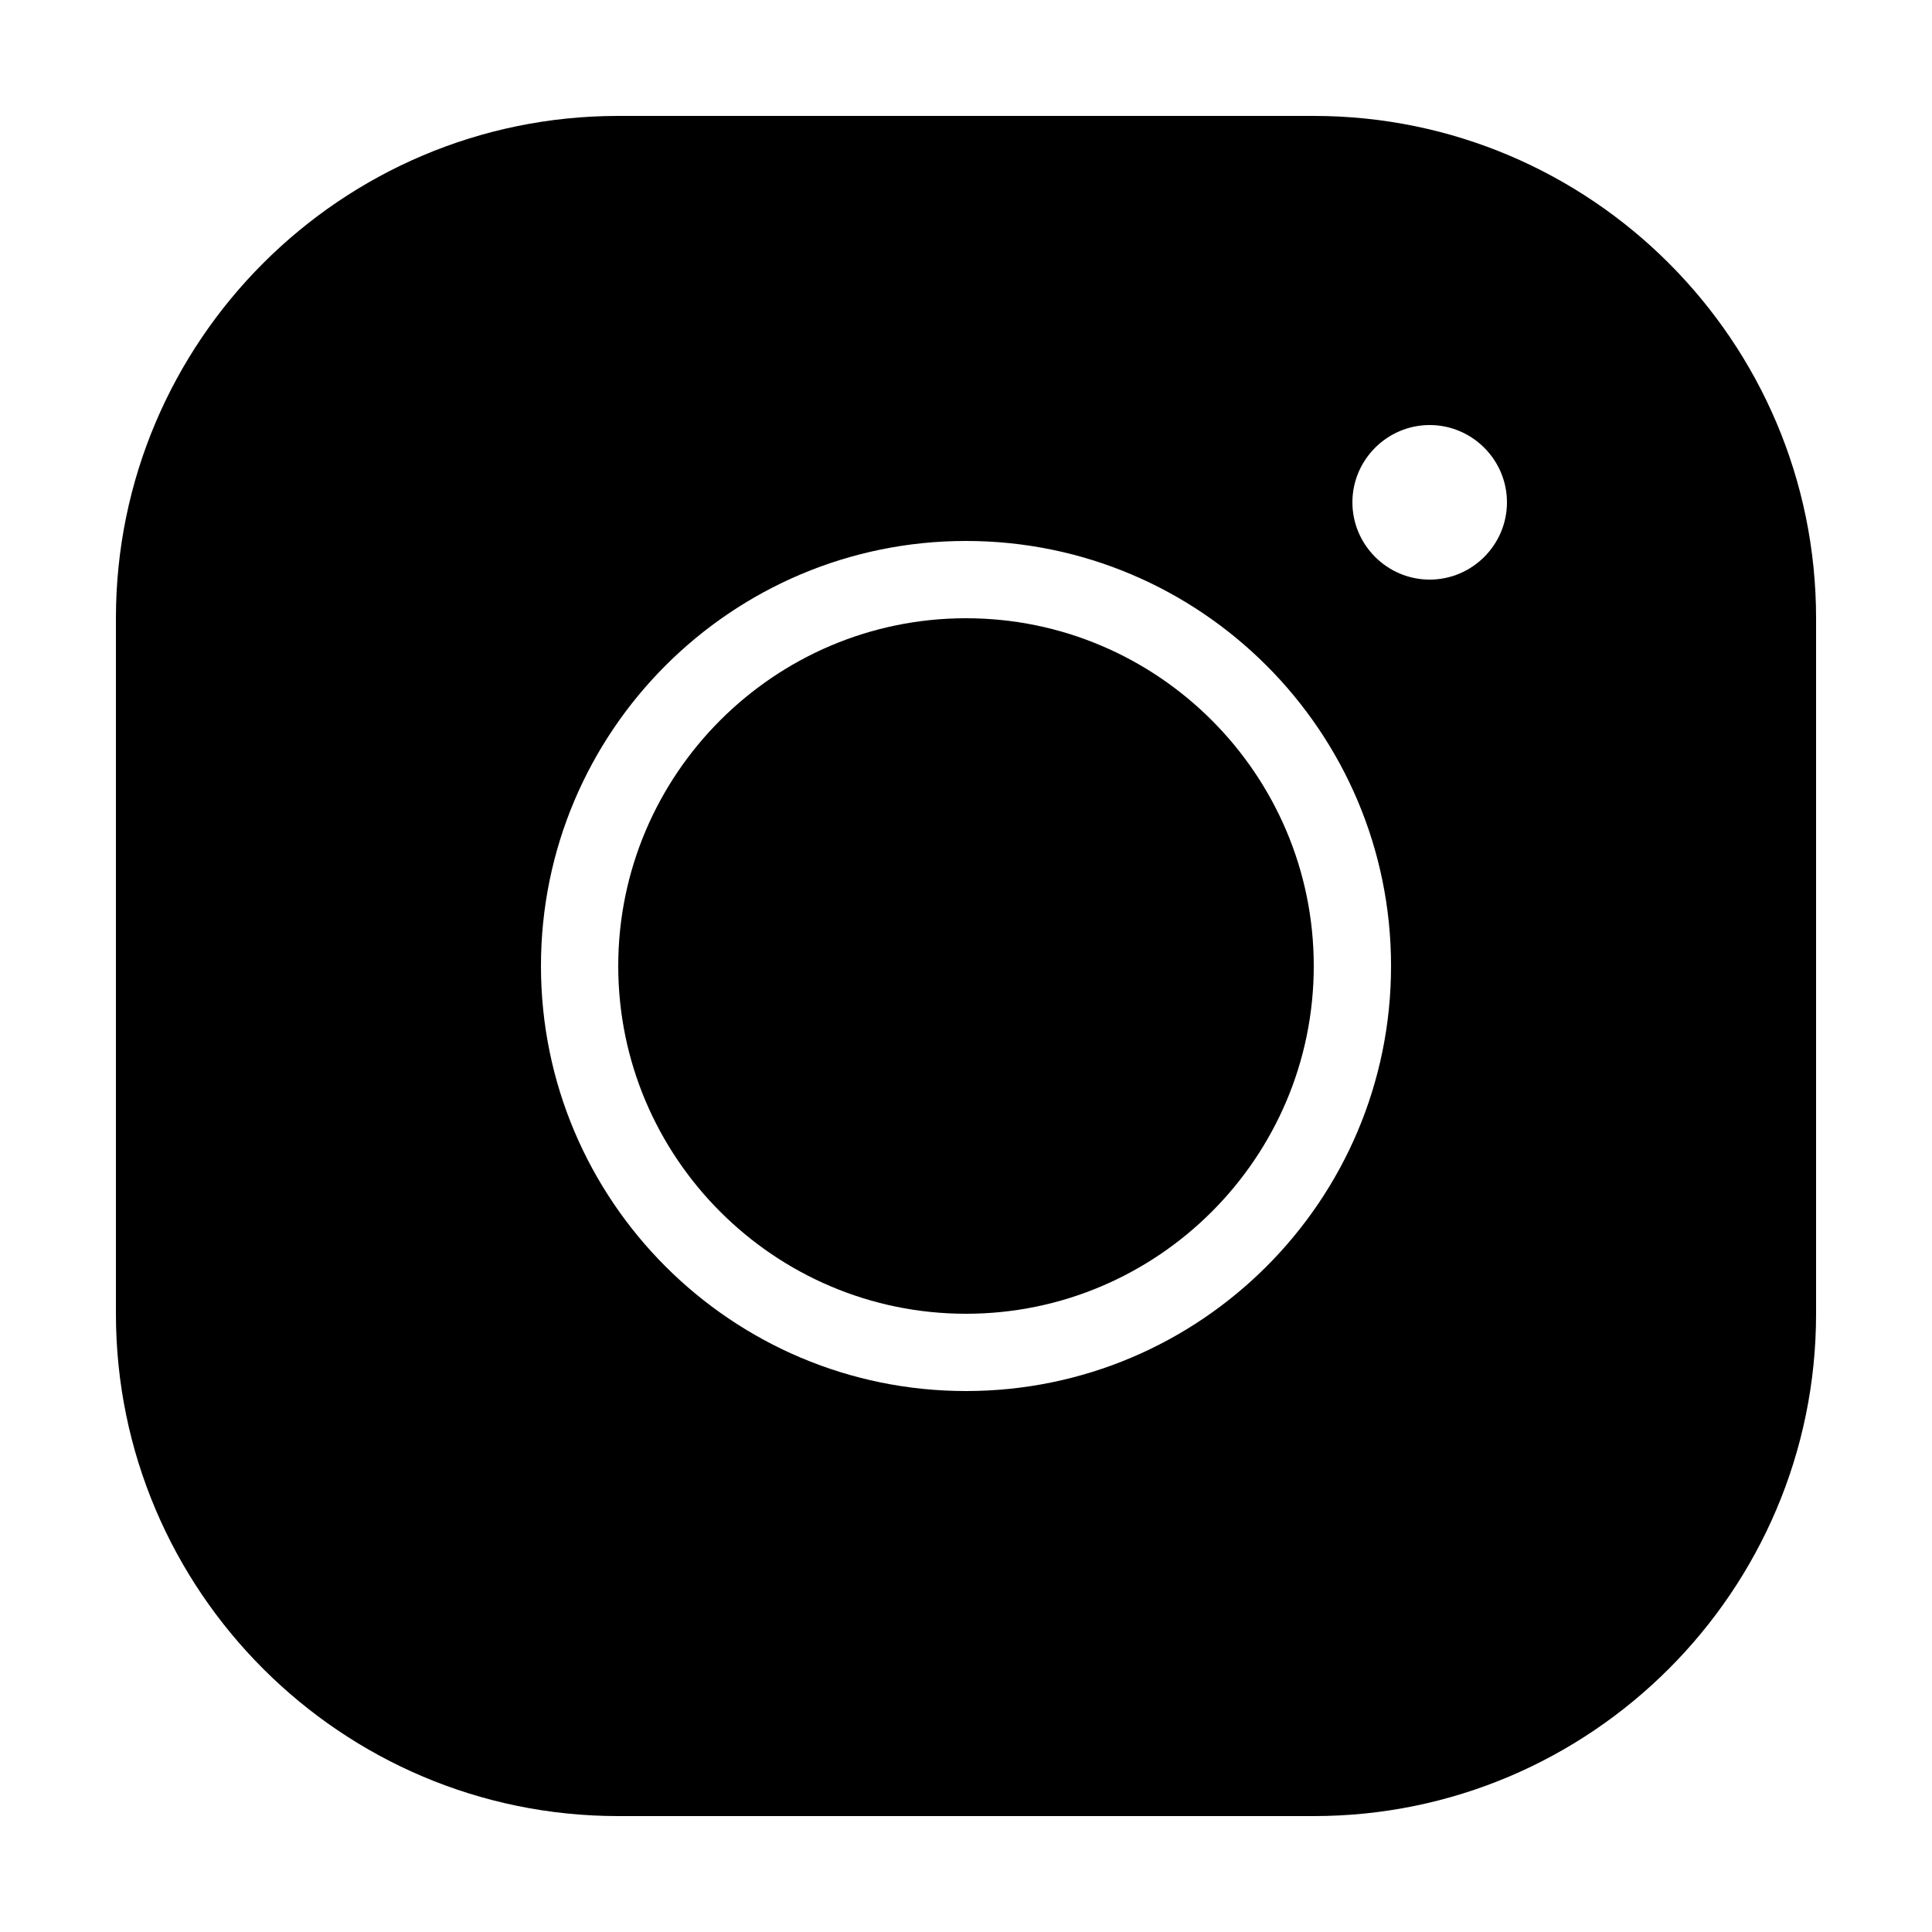
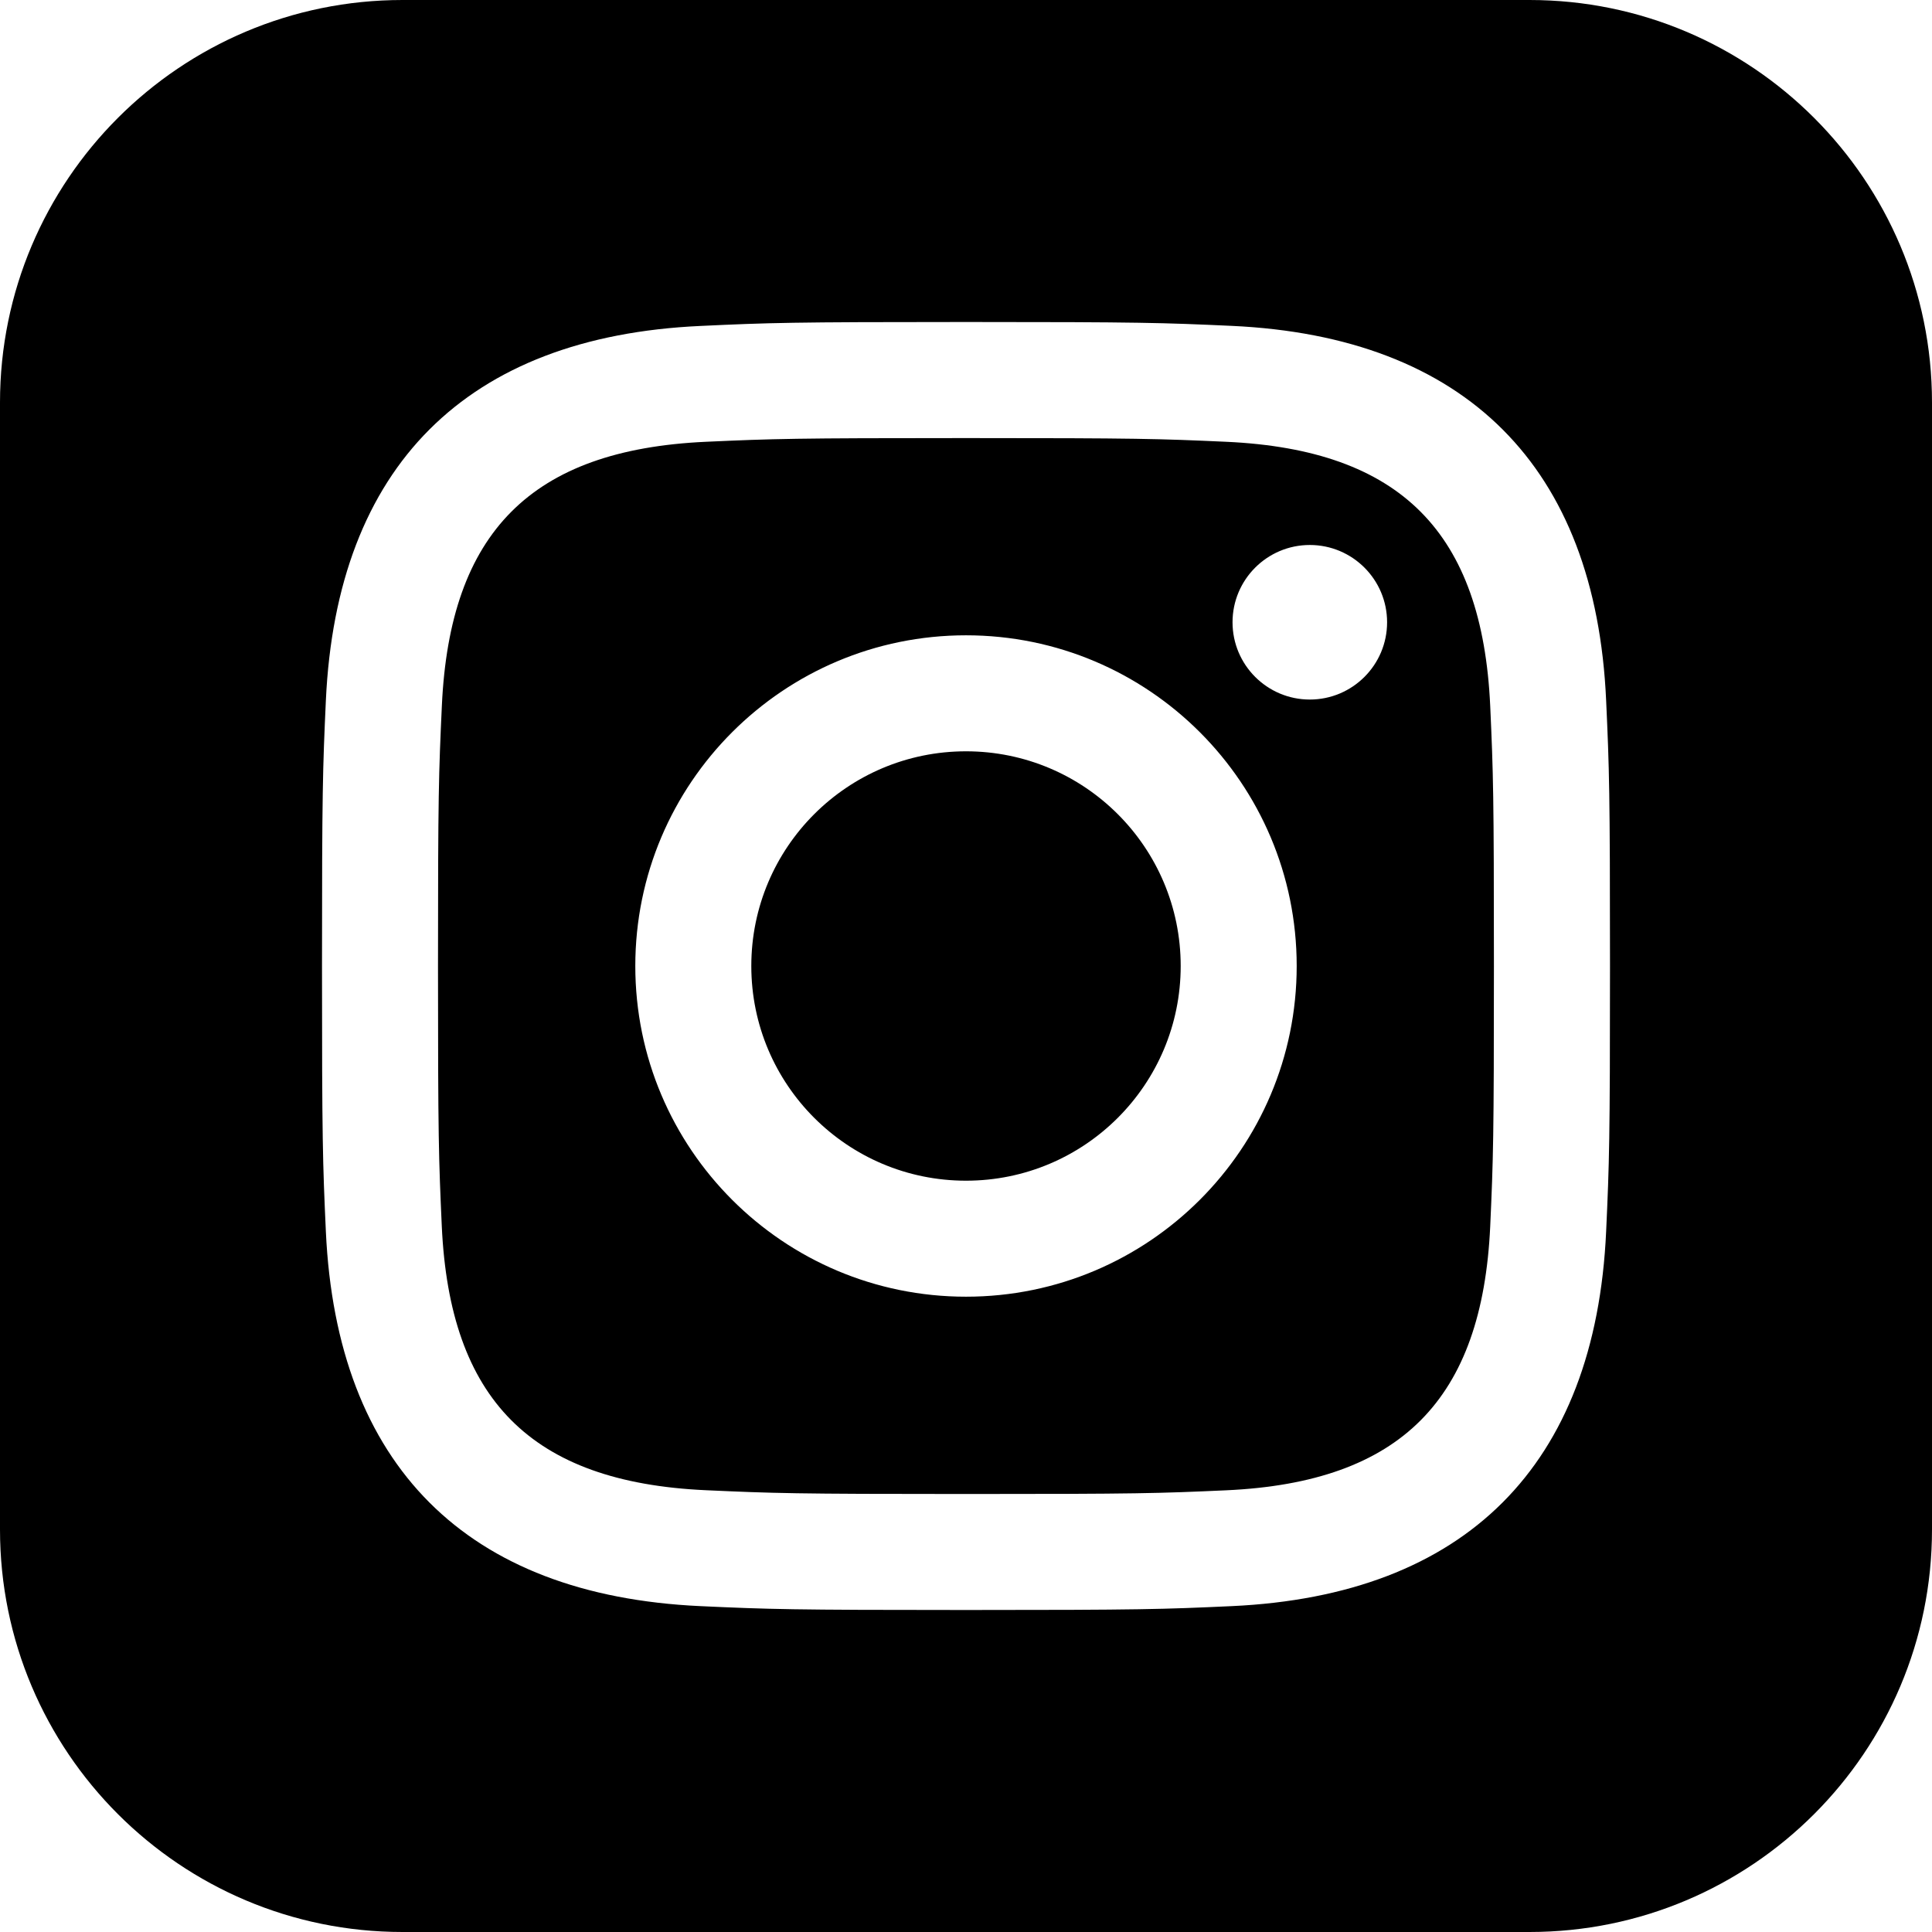
- <svg xmlns="http://www.w3.org/2000/svg" viewBox="0 0 50 50" width="50px" height="50px">
-   <path d="M 16 3 C 8.83 3 3 8.83 3 16 L 3 34 C 3 41.17 8.83 47 16 47 L 34 47 C 41.17 47 47 41.17 47 34 L 47 16 C 47 8.83 41.17 3 34 3 L 16 3 z M 37 11 C 38.1 11 39 11.9 39 13 C 39 14.1 38.1 15 37 15 C 35.9 15 35 14.1 35 13 C 35 11.9 35.9 11 37 11 z M 25 14 C 31.07 14 36 18.93 36 25 C 36 31.07 31.07 36 25 36 C 18.93 36 14 31.07 14 25 C 14 18.93 18.93 14 25 14 z M 25 16 C 20.04 16 16 20.04 16 25 C 16 29.96 20.04 34 25 34 C 29.96 34 34 29.96 34 25 C 34 20.04 29.96 16 25 16 z" />
+ <svg xmlns="http://www.w3.org/2000/svg" width="24" height="24" viewBox="0 0 24 24">
+   <path d="M15.233 5.488c-.843-.038-1.097-.046-3.233-.046s-2.389.008-3.232.046c-2.17.099-3.181 1.127-3.279 3.279-.039.844-.048 1.097-.048 3.233s.009 2.389.047 3.233c.099 2.148 1.106 3.18 3.279 3.279.843.038 1.097.047 3.233.047 2.137 0 2.39-.008 3.233-.046 2.17-.099 3.18-1.129 3.279-3.279.038-.844.046-1.097.046-3.233s-.008-2.389-.046-3.232c-.099-2.153-1.111-3.182-3.279-3.281zm-3.233 10.62c-2.269 0-4.108-1.839-4.108-4.108 0-2.269 1.84-4.108 4.108-4.108s4.108 1.839 4.108 4.108c0 2.269-1.839 4.108-4.108 4.108zm4.271-7.418c-.53 0-.96-.43-.96-.96s.43-.96.96-.96.96.43.96.96-.43.96-.96.96zm-1.604 3.31c0 1.473-1.194 2.667-2.667 2.667s-2.667-1.194-2.667-2.667c0-1.473 1.194-2.667 2.667-2.667s2.667 1.194 2.667 2.667zm4.333-12h-14c-2.761 0-5 2.239-5 5v14c0 2.761 2.239 5 5 5h14c2.762 0 5-2.239 5-5v-14c0-2.761-2.238-5-5-5zm.952 15.298c-.132 2.909-1.751 4.521-4.653 4.654-.854.039-1.126.048-3.299.048s-2.444-.009-3.298-.048c-2.908-.133-4.52-1.748-4.654-4.654-.039-.853-.048-1.125-.048-3.298 0-2.172.009-2.445.048-3.298.134-2.908 1.748-4.521 4.654-4.653.854-.04 1.125-.049 3.298-.049s2.445.009 3.299.048c2.908.133 4.523 1.751 4.653 4.653.039.854.048 1.127.048 3.299 0 2.173-.009 2.445-.048 3.298z" />
</svg>
